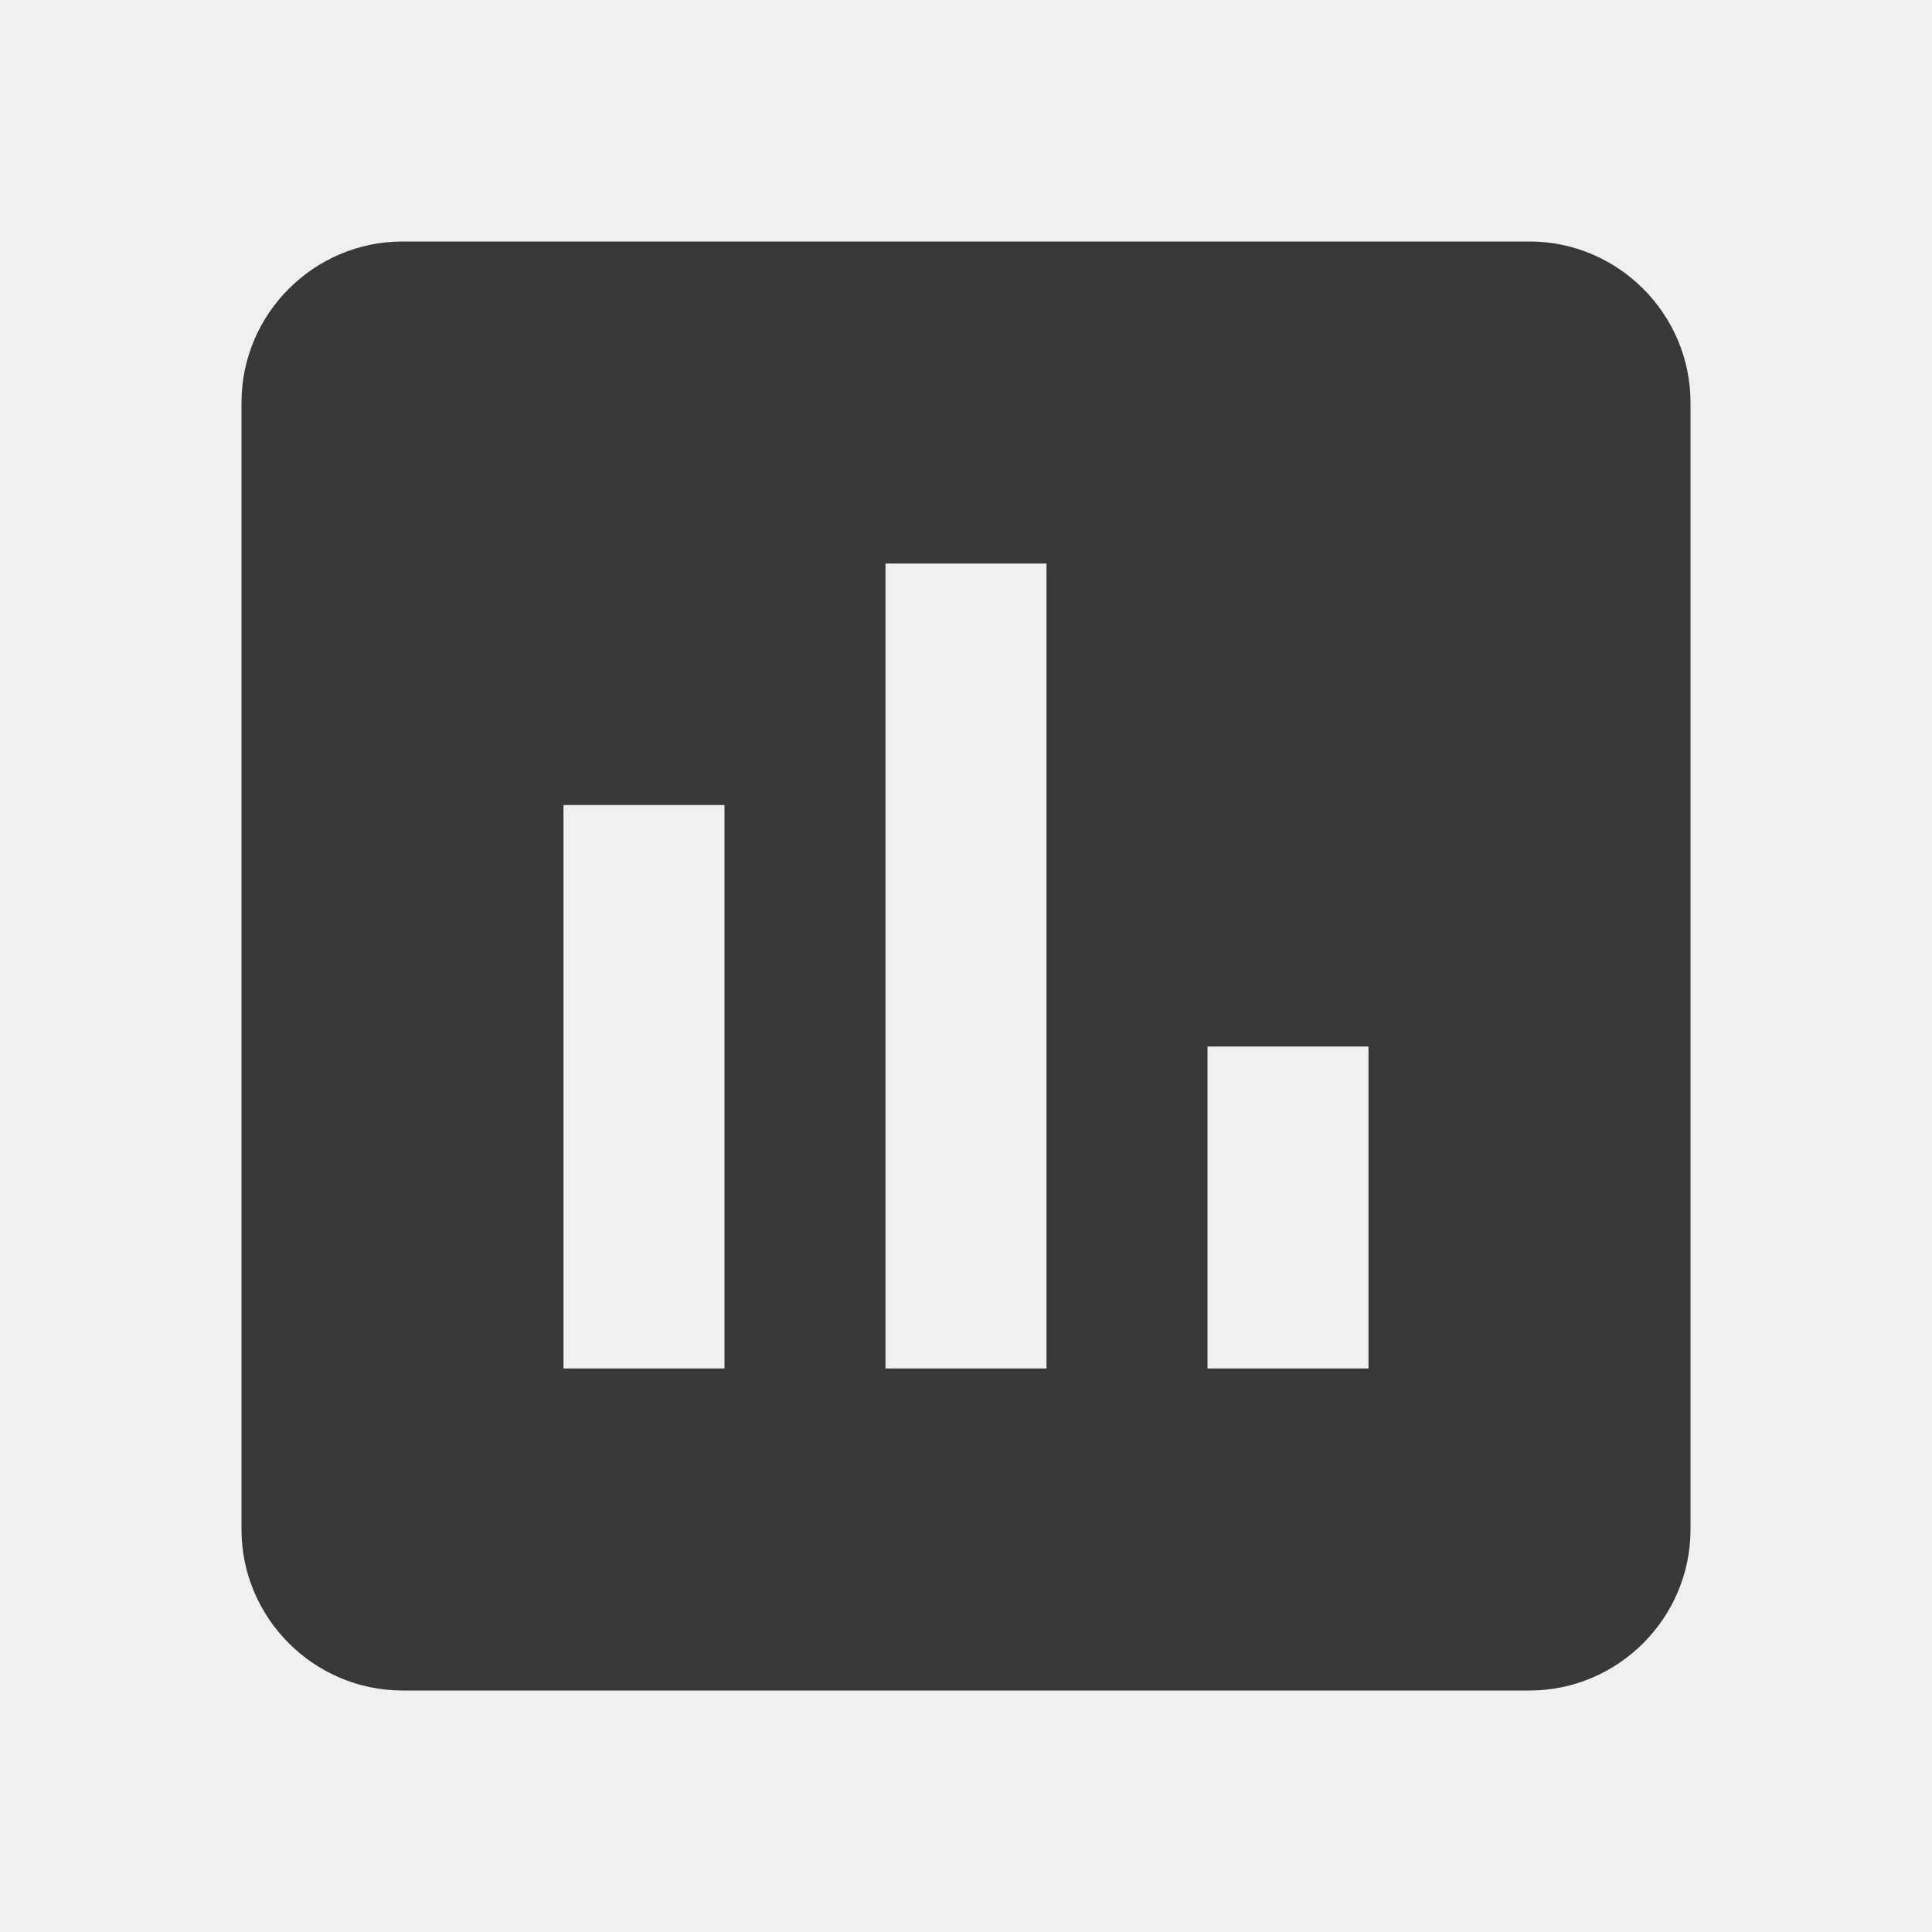
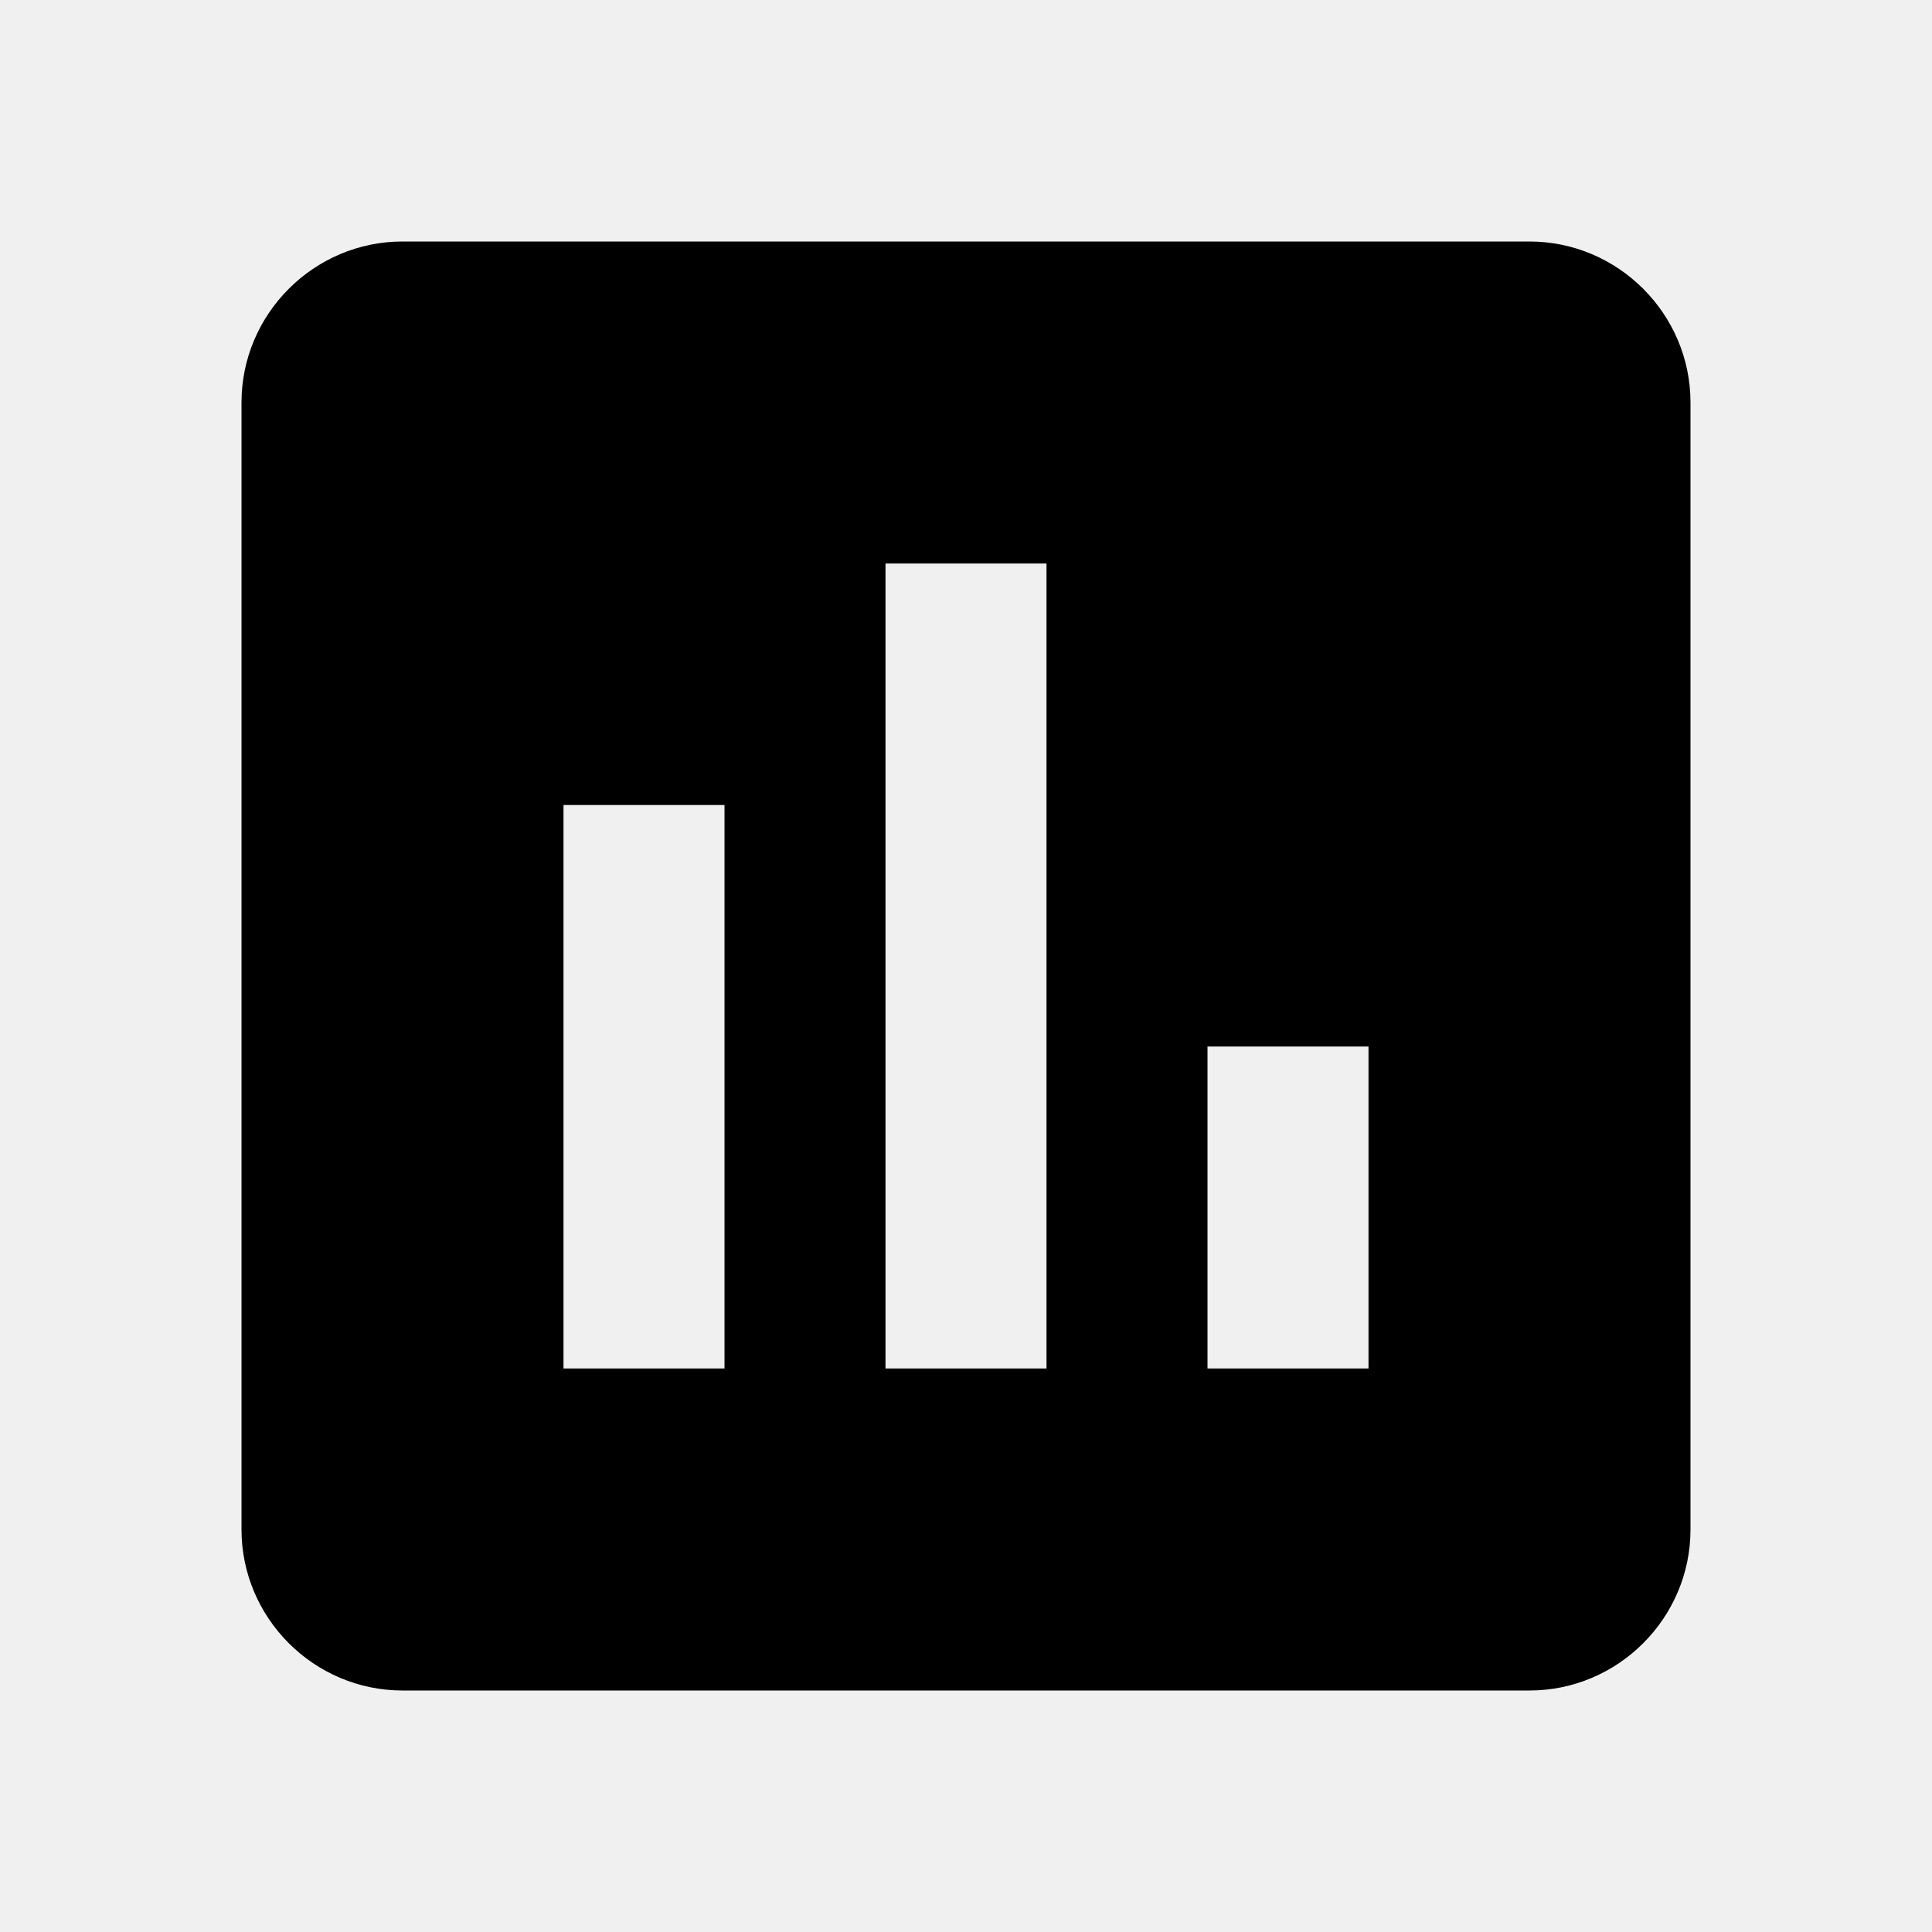
<svg xmlns="http://www.w3.org/2000/svg" fill="none" viewBox="0 0 18 18">
-   <g clip-path="url(#a)">
-     <path fill="#383838" d="M14.25 2.25H3.75c-.825 0-1.5.675-1.5 1.5v10.5c0 .825.675 1.5 1.5 1.5h10.5c.825 0 1.5-.675 1.5-1.5V3.75c0-.825-.675-1.5-1.5-1.5m-7.5 10.5h-1.5V7.5h1.5zm3 0h-1.5v-7.5h1.5zm3 0h-1.5v-3h1.5z" />
+   <g>
+     <path fill="currentColor" d="M14.25 2.25H3.75c-.825 0-1.5.675-1.5 1.5v10.5c0 .825.675 1.5 1.5 1.5h10.5c.825 0 1.5-.675 1.5-1.5V3.75c0-.825-.675-1.5-1.5-1.5m-7.5 10.5h-1.5V7.5h1.5zm3 0h-1.5v-7.5h1.5zm3 0h-1.5v-3h1.5z" />
  </g>
-   <defs>
-     <clipPath id="a">
-       <path fill="#fff" d="M0 0h18v18H0z" />
-     </clipPath>
-   </defs>
</svg>
